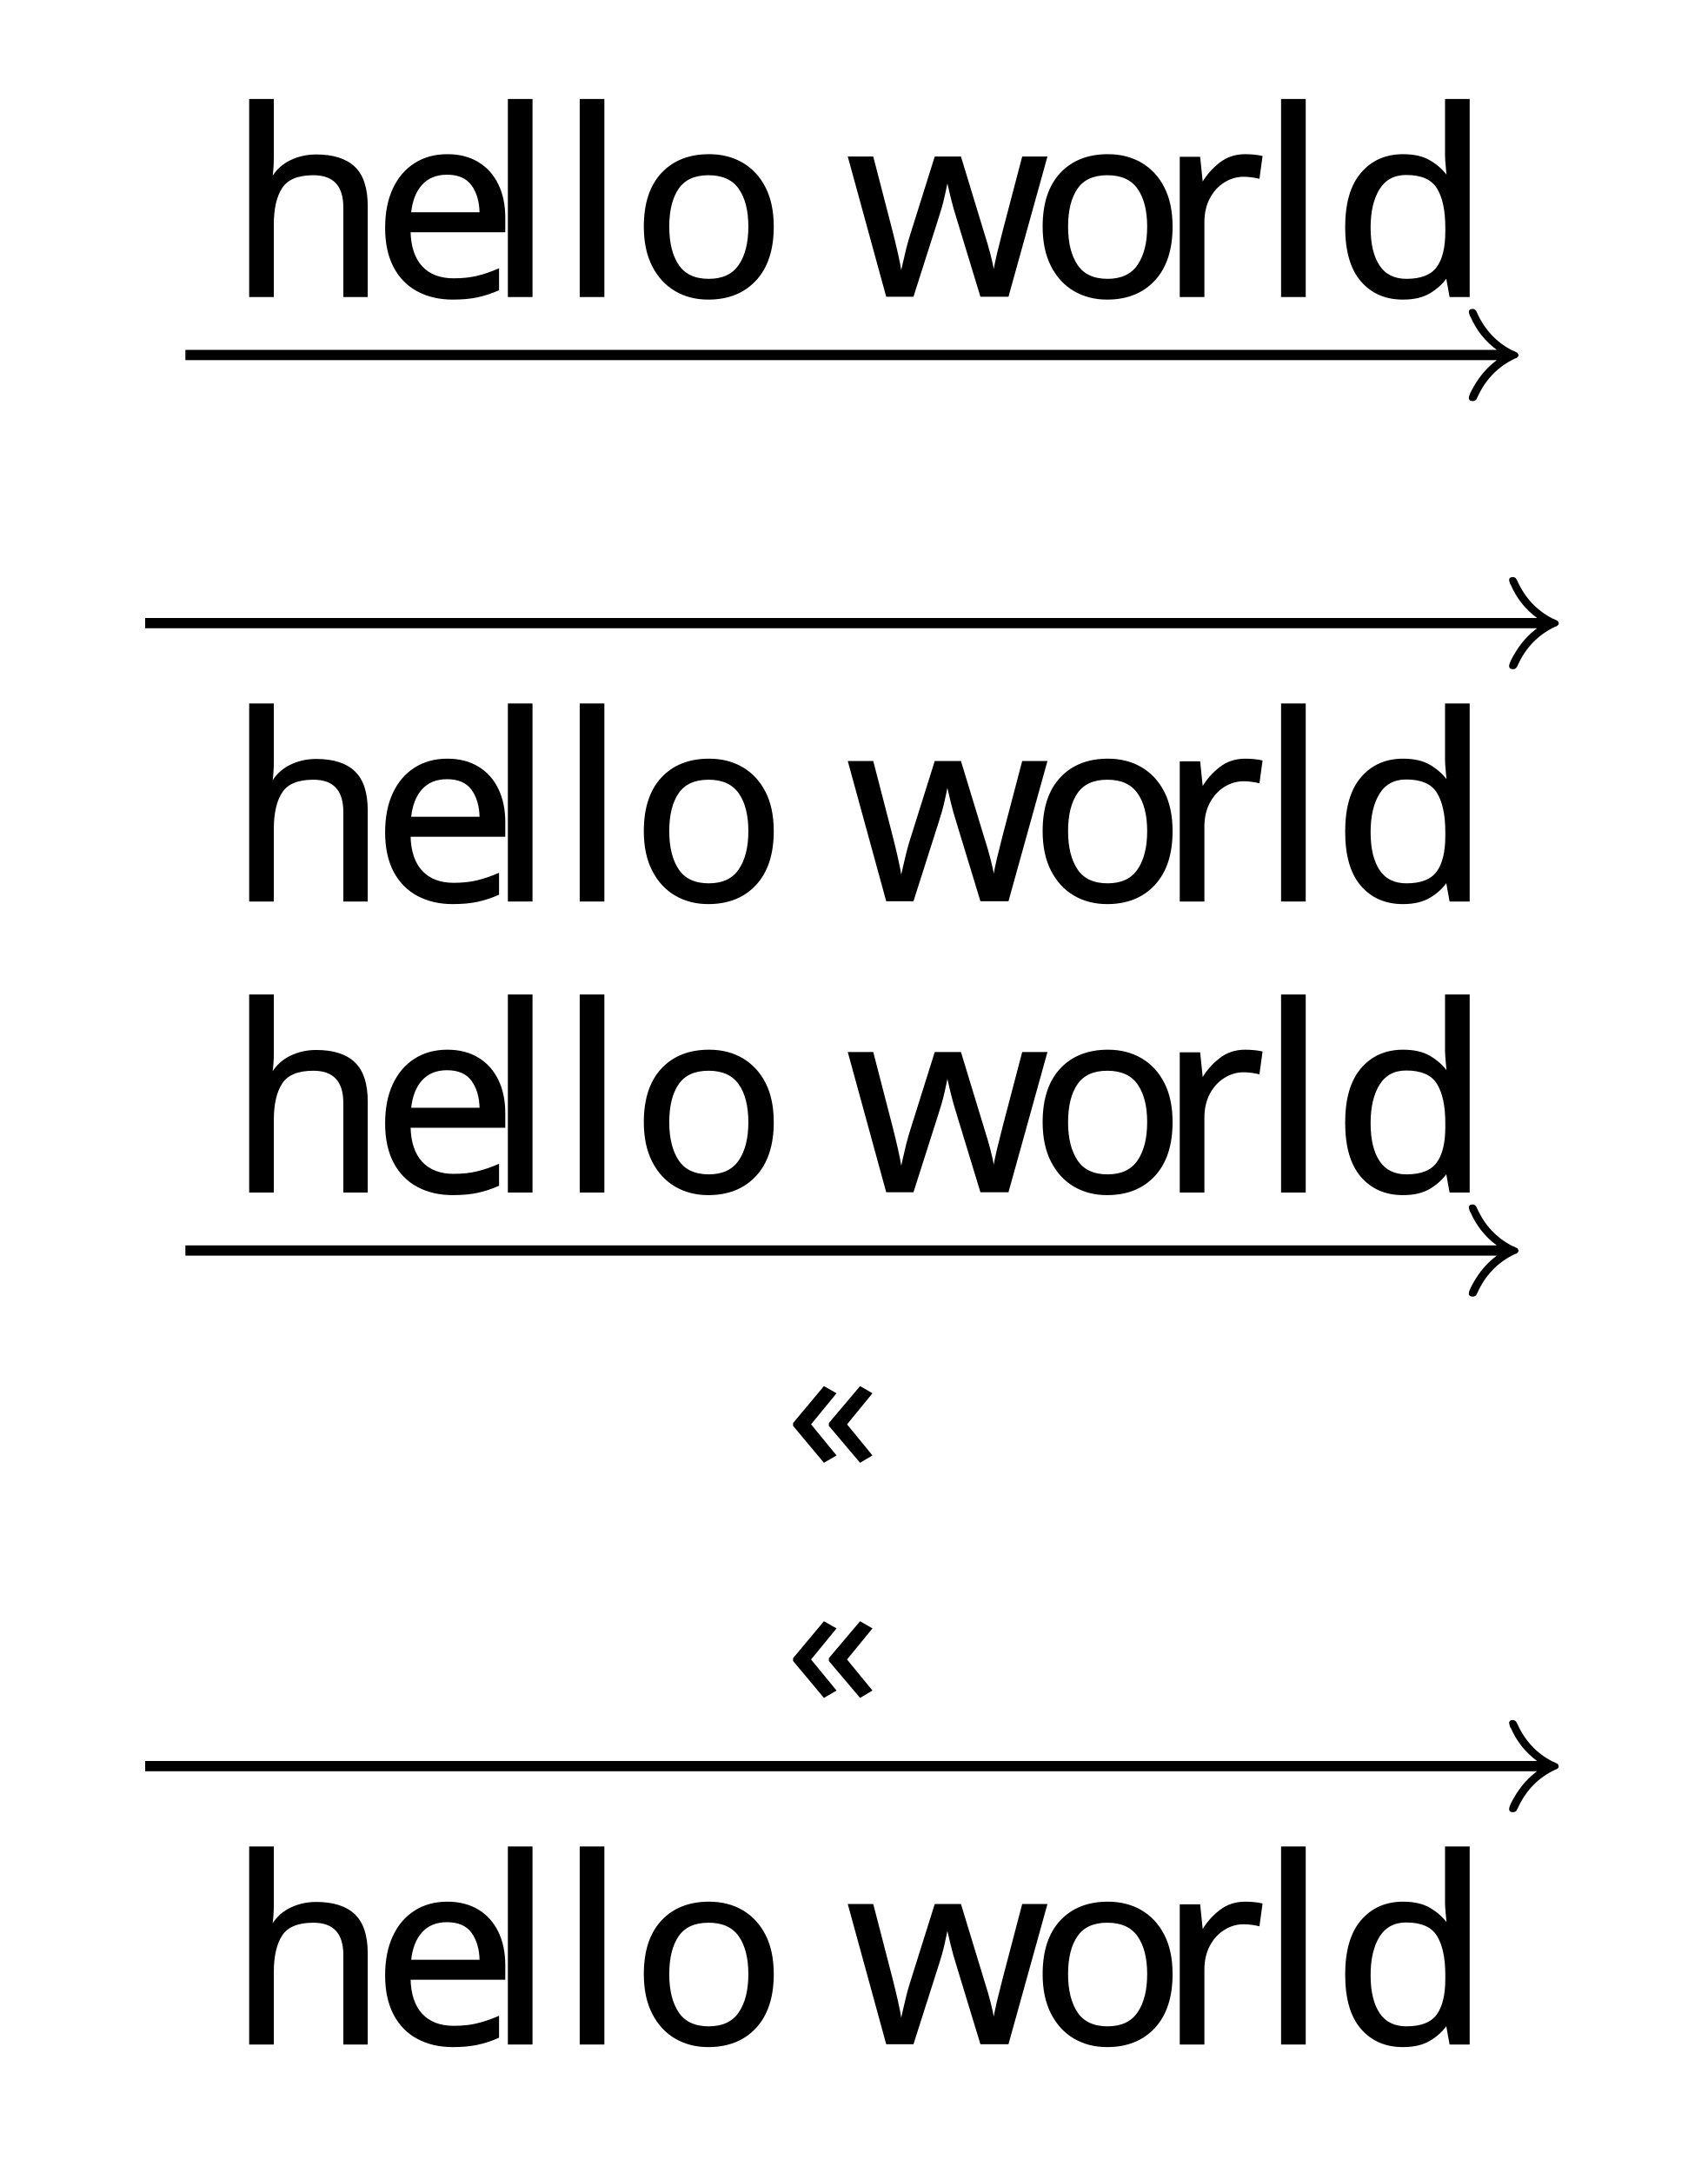
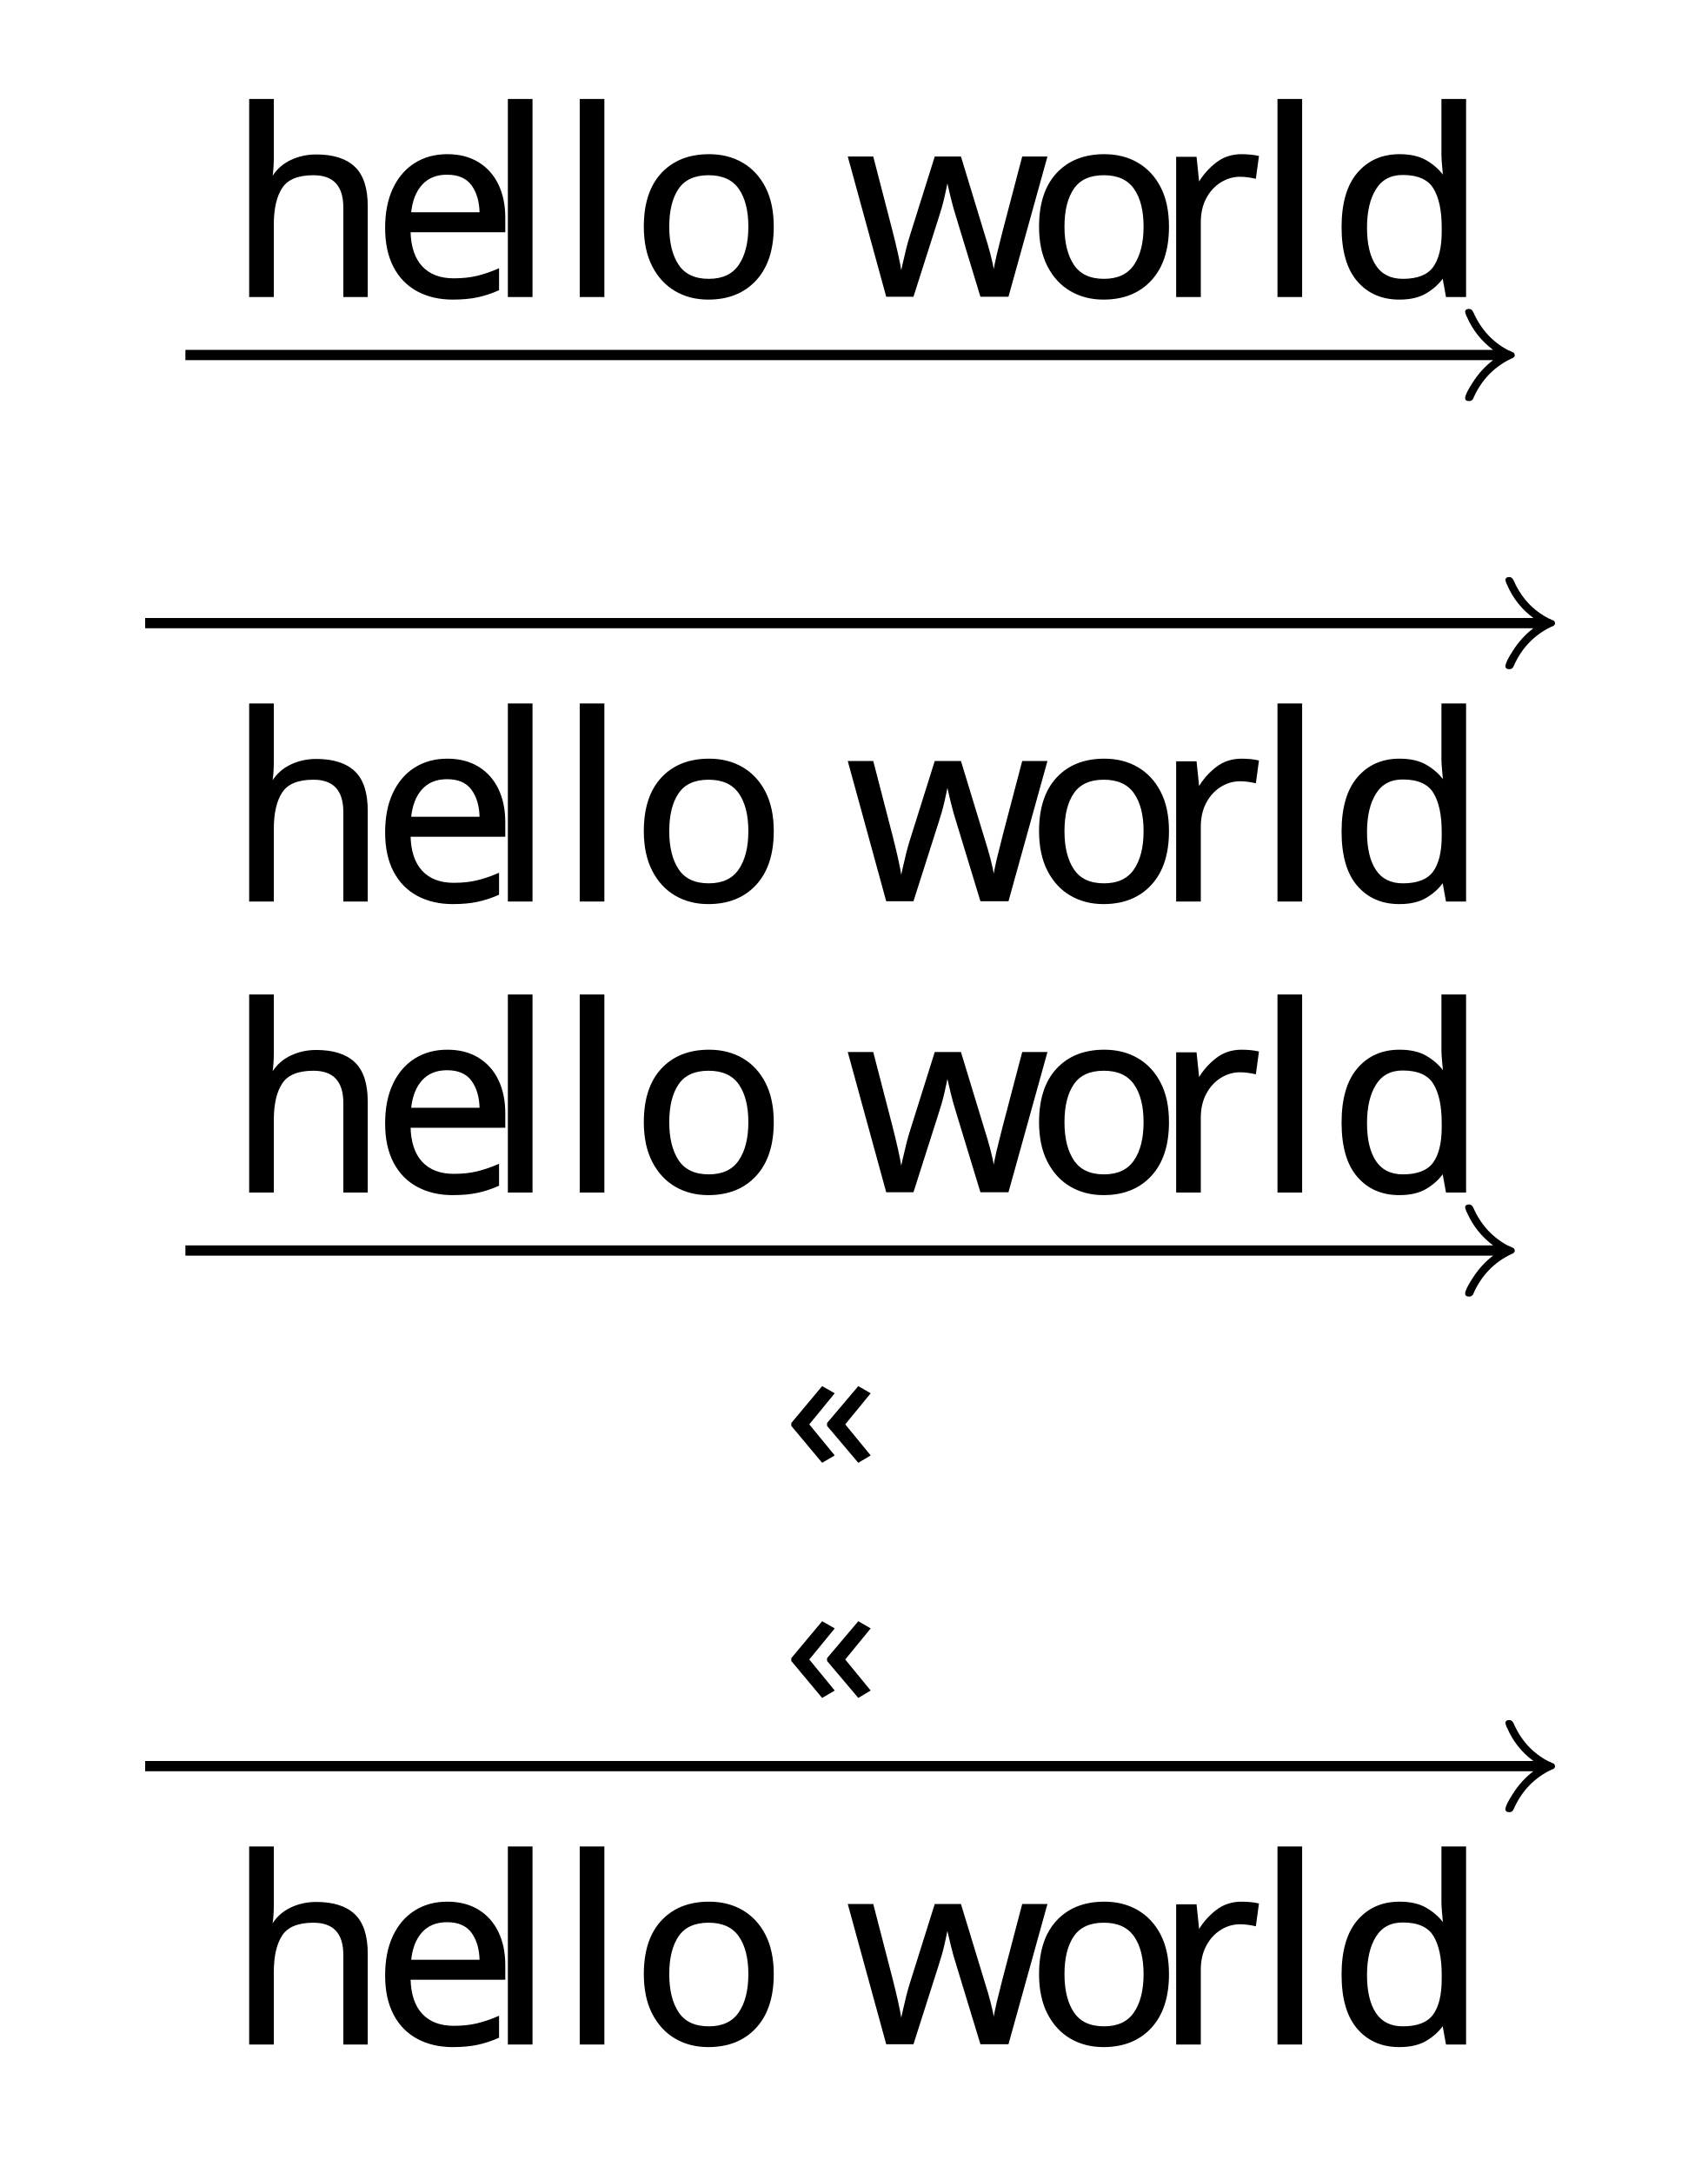
<svg xmlns="http://www.w3.org/2000/svg" width="88" height="112">
  <style type="text/css">
@font-face {
font-family: 'jlm_cmr10';
src: url('fonts/jlm_cmr10.ttf') format('truetype');
font-style: normal;
}
.jlm_cmr10 {
font-family: 'jlm_cmr10';
font-size: 133px;
}
</style>
  <g stroke="rgb(0,0,0)" fill="rgb(0,0,0)" stroke-width="1.0" stroke-miterlimit="10.0" stroke-linejoin="miter" stroke-linecap="square">
    <text class="jlm_cmr10" transform="matrix(0.1,0.0,0.0,0.1,11.76117,15.25927)">h</text>
    <text class="jlm_cmr10" transform="matrix(0.1,0.0,0.0,0.1,19.16859,15.25927)">e</text>
    <text class="jlm_cmr10" transform="matrix(0.1,0.0,0.0,0.1,25.09454,15.25927)">l</text>
    <text class="jlm_cmr10" transform="matrix(0.1,0.0,0.0,0.1,28.79826,15.25927)">l</text>
    <text class="jlm_cmr10" transform="matrix(0.1,0.0,0.0,0.1,32.50198,15.25927)">o</text>
    <text class="jlm_cmr10" transform="matrix(0.1,0.0,0.0,0.1,43.61313,15.25927)">w</text>
-     <text class="jlm_cmr10" transform="matrix(0.1,0.0,0.0,0.1,53.05757,15.25927)">o</text>
-     <text class="jlm_cmr10" transform="matrix(0.1,0.0,0.0,0.1,59.72426,15.25927)">r</text>
-     <text class="jlm_cmr10" transform="matrix(0.1,0.0,0.0,0.1,64.9465,15.25927)">l</text>
-     <text class="jlm_cmr10" transform="matrix(0.1,0.0,0.0,0.1,68.65022,15.25927)">d</text>
-     <path transform="matrix(10.0,0.0,0.0,10.0,9.555566,21.63242)" d=" M 6.635 -0.571 Q 6.615 -0.571 6.615 -0.555 Q 6.615 -0.551 6.621 -0.533 L 6.623 -0.532 Q 6.668 -0.427 6.759 -0.36 L 5.733 -0.36 Q 5.733 -0.36 5.733 -0.36 L 0.0 -0.36 L 0.0 -0.307 L 5.735 -0.307 L 5.735 -0.307 L 6.759 -0.307 Q 6.697 -0.261 6.653 -0.192 Q 6.615 -0.132 6.615 -0.112 Q 6.615 -0.096 6.635 -0.096 Q 6.65 -0.096 6.656 -0.109 Q 6.657 -0.113 6.659 -0.115 Q 6.72 -0.252 6.852 -0.315 Q 6.856 -0.317 6.859 -0.317 Q 6.871 -0.324 6.871 -0.333 Q 6.867 -0.347 6.861 -0.347 Q 6.852 -0.351 6.843 -0.356 L 6.841 -0.356 L 6.84 -0.357 L 6.839 -0.357 Q 6.716 -0.42 6.657 -0.552 Q 6.65 -0.571 6.635 -0.571 Z " stroke="transparent" fill-rule="nonzero" />
-     <path transform="matrix(10.0,0.0,0.0,10.0,7.481486,35.45141)" d=" M 7.05 -0.571 Q 7.03 -0.571 7.03 -0.555 Q 7.03 -0.551 7.036 -0.533 L 7.038 -0.532 Q 7.083 -0.427 7.174 -0.36 L 6.148 -0.36 Q 6.148 -0.36 6.148 -0.36 L 0.0 -0.36 L 0.0 -0.307 L 6.15 -0.307 L 6.15 -0.307 L 7.174 -0.307 Q 7.112 -0.261 7.068 -0.192 Q 7.03 -0.132 7.03 -0.112 Q 7.03 -0.096 7.05 -0.096 Q 7.064 -0.096 7.071 -0.109 Q 7.072 -0.113 7.074 -0.115 Q 7.135 -0.252 7.267 -0.315 Q 7.271 -0.317 7.274 -0.317 Q 7.286 -0.324 7.286 -0.333 Q 7.282 -0.347 7.276 -0.347 Q 7.267 -0.351 7.258 -0.356 L 7.256 -0.356 L 7.255 -0.357 L 7.254 -0.357 Q 7.131 -0.42 7.072 -0.552 Q 7.064 -0.571 7.05 -0.571 Z " stroke="transparent" fill-rule="nonzero" />
+     <text class="jlm_cmr10" transform="matrix(0.1,0.0,0.0,0.1,52.87239,15.25927)">o</text>
+     <text class="jlm_cmr10" transform="matrix(0.1,0.0,0.0,0.1,59.53909,15.25927)">r</text>
+     <text class="jlm_cmr10" transform="matrix(0.1,0.0,0.0,0.1,64.76133,15.25927)">l</text>
+     <text class="jlm_cmr10" transform="matrix(0.1,0.0,0.0,0.1,68.46505,15.25927)">d</text>
+     <path transform="matrix(10.0,0.0,0.0,10.0,9.555566,21.63242)" d=" M 6.616 -0.571 Q 6.596 -0.571 6.596 -0.555 Q 6.596 -0.551 6.603 -0.533 L 6.604 -0.532 Q 6.65 -0.427 6.74 -0.36 L 5.715 -0.36 Q 5.715 -0.36 5.715 -0.36 L 0.0 -0.36 L 0.0 -0.307 L 5.716 -0.307 L 5.716 -0.307 L 6.74 -0.307 Q 6.679 -0.261 6.635 -0.192 Q 6.596 -0.132 6.596 -0.112 Q 6.596 -0.096 6.616 -0.096 Q 6.631 -0.096 6.638 -0.109 Q 6.639 -0.113 6.64 -0.115 Q 6.702 -0.252 6.834 -0.315 Q 6.838 -0.317 6.84 -0.317 Q 6.852 -0.324 6.852 -0.333 Q 6.848 -0.347 6.843 -0.347 Q 6.834 -0.351 6.824 -0.356 L 6.823 -0.356 L 6.822 -0.357 L 6.82 -0.357 Q 6.698 -0.42 6.639 -0.552 Q 6.631 -0.571 6.616 -0.571 Z " stroke="transparent" fill-rule="nonzero" />
+     <path transform="matrix(10.0,0.0,0.0,10.0,7.481486,35.45141)" d=" M 7.031 -0.571 Q 7.011 -0.571 7.011 -0.555 Q 7.011 -0.551 7.018 -0.533 L 7.019 -0.532 Q 7.064 -0.427 7.155 -0.36 L 6.13 -0.36 Q 6.13 -0.36 6.129 -0.36 L 0.0 -0.36 L 0.0 -0.307 L 6.131 -0.307 L 6.131 -0.307 L 7.155 -0.307 Q 7.094 -0.261 7.05 -0.192 Q 7.011 -0.132 7.011 -0.112 Q 7.011 -0.096 7.031 -0.096 Q 7.046 -0.096 7.052 -0.109 Q 7.054 -0.113 7.055 -0.115 Q 7.116 -0.252 7.248 -0.315 Q 7.252 -0.317 7.255 -0.317 Q 7.267 -0.324 7.267 -0.333 Q 7.263 -0.347 7.258 -0.347 Q 7.248 -0.351 7.239 -0.356 L 7.238 -0.356 L 7.236 -0.357 L 7.235 -0.357 Q 7.112 -0.42 7.054 -0.552 Q 7.046 -0.571 7.031 -0.571 Z " stroke="transparent" fill-rule="nonzero" />
    <text class="jlm_cmr10" transform="matrix(0.1,0.0,0.0,0.1,11.76117,46.41577)">h</text>
    <text class="jlm_cmr10" transform="matrix(0.1,0.0,0.0,0.1,19.16859,46.41577)">e</text>
    <text class="jlm_cmr10" transform="matrix(0.1,0.0,0.0,0.1,25.09454,46.41577)">l</text>
    <text class="jlm_cmr10" transform="matrix(0.1,0.0,0.0,0.1,28.79826,46.41577)">l</text>
    <text class="jlm_cmr10" transform="matrix(0.1,0.0,0.0,0.1,32.50198,46.41577)">o</text>
    <text class="jlm_cmr10" transform="matrix(0.1,0.0,0.0,0.1,43.61313,46.41577)">w</text>
-     <text class="jlm_cmr10" transform="matrix(0.1,0.0,0.0,0.1,53.05757,46.41577)">o</text>
-     <text class="jlm_cmr10" transform="matrix(0.1,0.0,0.0,0.1,59.72426,46.41577)">r</text>
-     <text class="jlm_cmr10" transform="matrix(0.1,0.0,0.0,0.1,64.9465,46.41577)">l</text>
-     <text class="jlm_cmr10" transform="matrix(0.1,0.0,0.0,0.1,68.65022,46.41577)">d</text>
+     <text class="jlm_cmr10" transform="matrix(0.1,0.0,0.0,0.1,52.87239,46.41577)">o</text>
+     <text class="jlm_cmr10" transform="matrix(0.1,0.0,0.0,0.1,59.53909,46.41577)">r</text>
+     <text class="jlm_cmr10" transform="matrix(0.1,0.0,0.0,0.1,64.76133,46.41577)">l</text>
+     <text class="jlm_cmr10" transform="matrix(0.1,0.0,0.0,0.1,68.46505,46.41577)">d</text>
    <text class="jlm_cmr10" transform="matrix(0.1,0.0,0.0,0.1,11.76117,61.41577)">h</text>
    <text class="jlm_cmr10" transform="matrix(0.1,0.0,0.0,0.1,19.16859,61.41577)">e</text>
    <text class="jlm_cmr10" transform="matrix(0.1,0.0,0.0,0.1,25.09454,61.41577)">l</text>
    <text class="jlm_cmr10" transform="matrix(0.1,0.0,0.0,0.1,28.79826,61.41577)">l</text>
    <text class="jlm_cmr10" transform="matrix(0.1,0.0,0.0,0.1,32.50198,61.41577)">o</text>
    <text class="jlm_cmr10" transform="matrix(0.1,0.0,0.0,0.1,43.61313,61.41577)">w</text>
-     <text class="jlm_cmr10" transform="matrix(0.1,0.0,0.0,0.1,53.05757,61.41577)">o</text>
-     <text class="jlm_cmr10" transform="matrix(0.1,0.0,0.0,0.1,59.72426,61.41577)">r</text>
-     <text class="jlm_cmr10" transform="matrix(0.1,0.0,0.0,0.1,64.9465,61.41577)">l</text>
-     <text class="jlm_cmr10" transform="matrix(0.1,0.0,0.0,0.1,68.65022,61.41577)">d</text>
-     <path transform="matrix(10.0,0.0,0.0,10.0,9.555566,67.78893)" d=" M 6.635 -0.571 Q 6.615 -0.571 6.615 -0.555 Q 6.615 -0.551 6.621 -0.533 L 6.623 -0.532 Q 6.668 -0.427 6.759 -0.36 L 5.733 -0.36 Q 5.733 -0.36 5.733 -0.36 L 0.0 -0.36 L 0.0 -0.307 L 5.735 -0.307 L 5.735 -0.307 L 6.759 -0.307 Q 6.697 -0.261 6.653 -0.192 Q 6.615 -0.132 6.615 -0.112 Q 6.615 -0.096 6.635 -0.096 Q 6.65 -0.096 6.656 -0.109 Q 6.657 -0.113 6.659 -0.115 Q 6.72 -0.252 6.852 -0.315 Q 6.856 -0.317 6.859 -0.317 Q 6.871 -0.324 6.871 -0.333 Q 6.867 -0.347 6.861 -0.347 Q 6.852 -0.351 6.843 -0.356 L 6.841 -0.356 L 6.84 -0.357 L 6.839 -0.357 Q 6.716 -0.42 6.657 -0.552 Q 6.65 -0.571 6.635 -0.571 Z " stroke="transparent" fill-rule="nonzero" />
-     <text class="jlm_cmr10" transform="matrix(0.07,0.0,0.0,0.07,40.53903,75.87179)">«</text>
-     <text class="jlm_cmr10" transform="matrix(0.07,0.0,0.0,0.07,40.53903,87.99029)">«</text>
-     <path transform="matrix(10.0,0.0,0.0,10.0,7.481486,94.36344)" d=" M 7.05 -0.571 Q 7.03 -0.571 7.03 -0.555 Q 7.03 -0.551 7.036 -0.533 L 7.038 -0.532 Q 7.083 -0.427 7.174 -0.36 L 6.148 -0.36 Q 6.148 -0.36 6.148 -0.36 L 0.0 -0.36 L 0.0 -0.307 L 6.15 -0.307 L 6.15 -0.307 L 7.174 -0.307 Q 7.112 -0.261 7.068 -0.192 Q 7.03 -0.132 7.03 -0.112 Q 7.03 -0.096 7.05 -0.096 Q 7.064 -0.096 7.071 -0.109 Q 7.072 -0.113 7.074 -0.115 Q 7.135 -0.252 7.267 -0.315 Q 7.271 -0.317 7.274 -0.317 Q 7.286 -0.324 7.286 -0.333 Q 7.282 -0.347 7.276 -0.347 Q 7.267 -0.351 7.258 -0.356 L 7.256 -0.356 L 7.255 -0.357 L 7.254 -0.357 Q 7.131 -0.42 7.072 -0.552 Q 7.064 -0.571 7.05 -0.571 Z " stroke="transparent" fill-rule="nonzero" />
+     <text class="jlm_cmr10" transform="matrix(0.1,0.0,0.0,0.1,52.87239,61.41577)">o</text>
+     <text class="jlm_cmr10" transform="matrix(0.1,0.0,0.0,0.1,59.53909,61.41577)">r</text>
+     <text class="jlm_cmr10" transform="matrix(0.1,0.0,0.0,0.1,64.76133,61.41577)">l</text>
+     <text class="jlm_cmr10" transform="matrix(0.1,0.0,0.0,0.1,68.46505,61.41577)">d</text>
+     <path transform="matrix(10.0,0.0,0.0,10.0,9.555566,67.78893)" d=" M 6.616 -0.571 Q 6.596 -0.571 6.596 -0.555 Q 6.596 -0.551 6.603 -0.533 L 6.604 -0.532 Q 6.65 -0.427 6.74 -0.36 L 5.715 -0.36 Q 5.715 -0.36 5.715 -0.36 L 0.0 -0.36 L 0.0 -0.307 L 5.716 -0.307 L 5.716 -0.307 L 6.74 -0.307 Q 6.679 -0.261 6.635 -0.192 Q 6.596 -0.132 6.596 -0.112 Q 6.596 -0.096 6.616 -0.096 Q 6.631 -0.096 6.638 -0.109 Q 6.639 -0.113 6.64 -0.115 Q 6.702 -0.252 6.834 -0.315 Q 6.838 -0.317 6.84 -0.317 Q 6.852 -0.324 6.852 -0.333 Q 6.848 -0.347 6.843 -0.347 Q 6.834 -0.351 6.824 -0.356 L 6.823 -0.356 L 6.822 -0.357 L 6.82 -0.357 Q 6.698 -0.42 6.639 -0.552 Q 6.631 -0.571 6.616 -0.571 Z " stroke="transparent" fill-rule="nonzero" />
+     <text class="jlm_cmr10" transform="matrix(0.07,0.0,0.0,0.07,40.44644,75.87179)">«</text>
+     <text class="jlm_cmr10" transform="matrix(0.07,0.0,0.0,0.07,40.44644,87.99029)">«</text>
+     <path transform="matrix(10.0,0.0,0.0,10.0,7.481486,94.36344)" d=" M 7.031 -0.571 Q 7.011 -0.571 7.011 -0.555 Q 7.011 -0.551 7.018 -0.533 L 7.019 -0.532 Q 7.064 -0.427 7.155 -0.36 L 6.13 -0.36 Q 6.13 -0.36 6.129 -0.36 L 0.0 -0.36 L 0.0 -0.307 L 6.131 -0.307 L 6.131 -0.307 L 7.155 -0.307 Q 7.094 -0.261 7.05 -0.192 Q 7.011 -0.132 7.011 -0.112 Q 7.011 -0.096 7.031 -0.096 Q 7.046 -0.096 7.052 -0.109 Q 7.054 -0.113 7.055 -0.115 Q 7.116 -0.252 7.248 -0.315 Q 7.252 -0.317 7.255 -0.317 Q 7.267 -0.324 7.267 -0.333 Q 7.263 -0.347 7.258 -0.347 Q 7.248 -0.351 7.239 -0.356 L 7.238 -0.356 L 7.236 -0.357 L 7.235 -0.357 Q 7.112 -0.42 7.054 -0.552 Q 7.046 -0.571 7.031 -0.571 Z " stroke="transparent" fill-rule="nonzero" />
    <text class="jlm_cmr10" transform="matrix(0.1,0.0,0.0,0.1,11.76117,105.3278)">h</text>
    <text class="jlm_cmr10" transform="matrix(0.1,0.0,0.0,0.1,19.16859,105.3278)">e</text>
    <text class="jlm_cmr10" transform="matrix(0.1,0.0,0.0,0.1,25.09454,105.3278)">l</text>
    <text class="jlm_cmr10" transform="matrix(0.1,0.0,0.0,0.1,28.79826,105.3278)">l</text>
    <text class="jlm_cmr10" transform="matrix(0.1,0.0,0.0,0.1,32.50198,105.3278)">o</text>
    <text class="jlm_cmr10" transform="matrix(0.1,0.0,0.0,0.1,43.61313,105.3278)">w</text>
-     <text class="jlm_cmr10" transform="matrix(0.1,0.0,0.0,0.1,53.05757,105.3278)">o</text>
-     <text class="jlm_cmr10" transform="matrix(0.1,0.0,0.0,0.1,59.72426,105.3278)">r</text>
-     <text class="jlm_cmr10" transform="matrix(0.1,0.0,0.0,0.1,64.9465,105.3278)">l</text>
-     <text class="jlm_cmr10" transform="matrix(0.1,0.0,0.0,0.1,68.65022,105.3278)">d</text>
+     <text class="jlm_cmr10" transform="matrix(0.1,0.0,0.0,0.1,52.87239,105.3278)">o</text>
+     <text class="jlm_cmr10" transform="matrix(0.1,0.0,0.0,0.1,59.53909,105.3278)">r</text>
+     <text class="jlm_cmr10" transform="matrix(0.1,0.0,0.0,0.1,64.76133,105.3278)">l</text>
+     <text class="jlm_cmr10" transform="matrix(0.1,0.0,0.0,0.1,68.46505,105.3278)">d</text>
  </g>
</svg>
